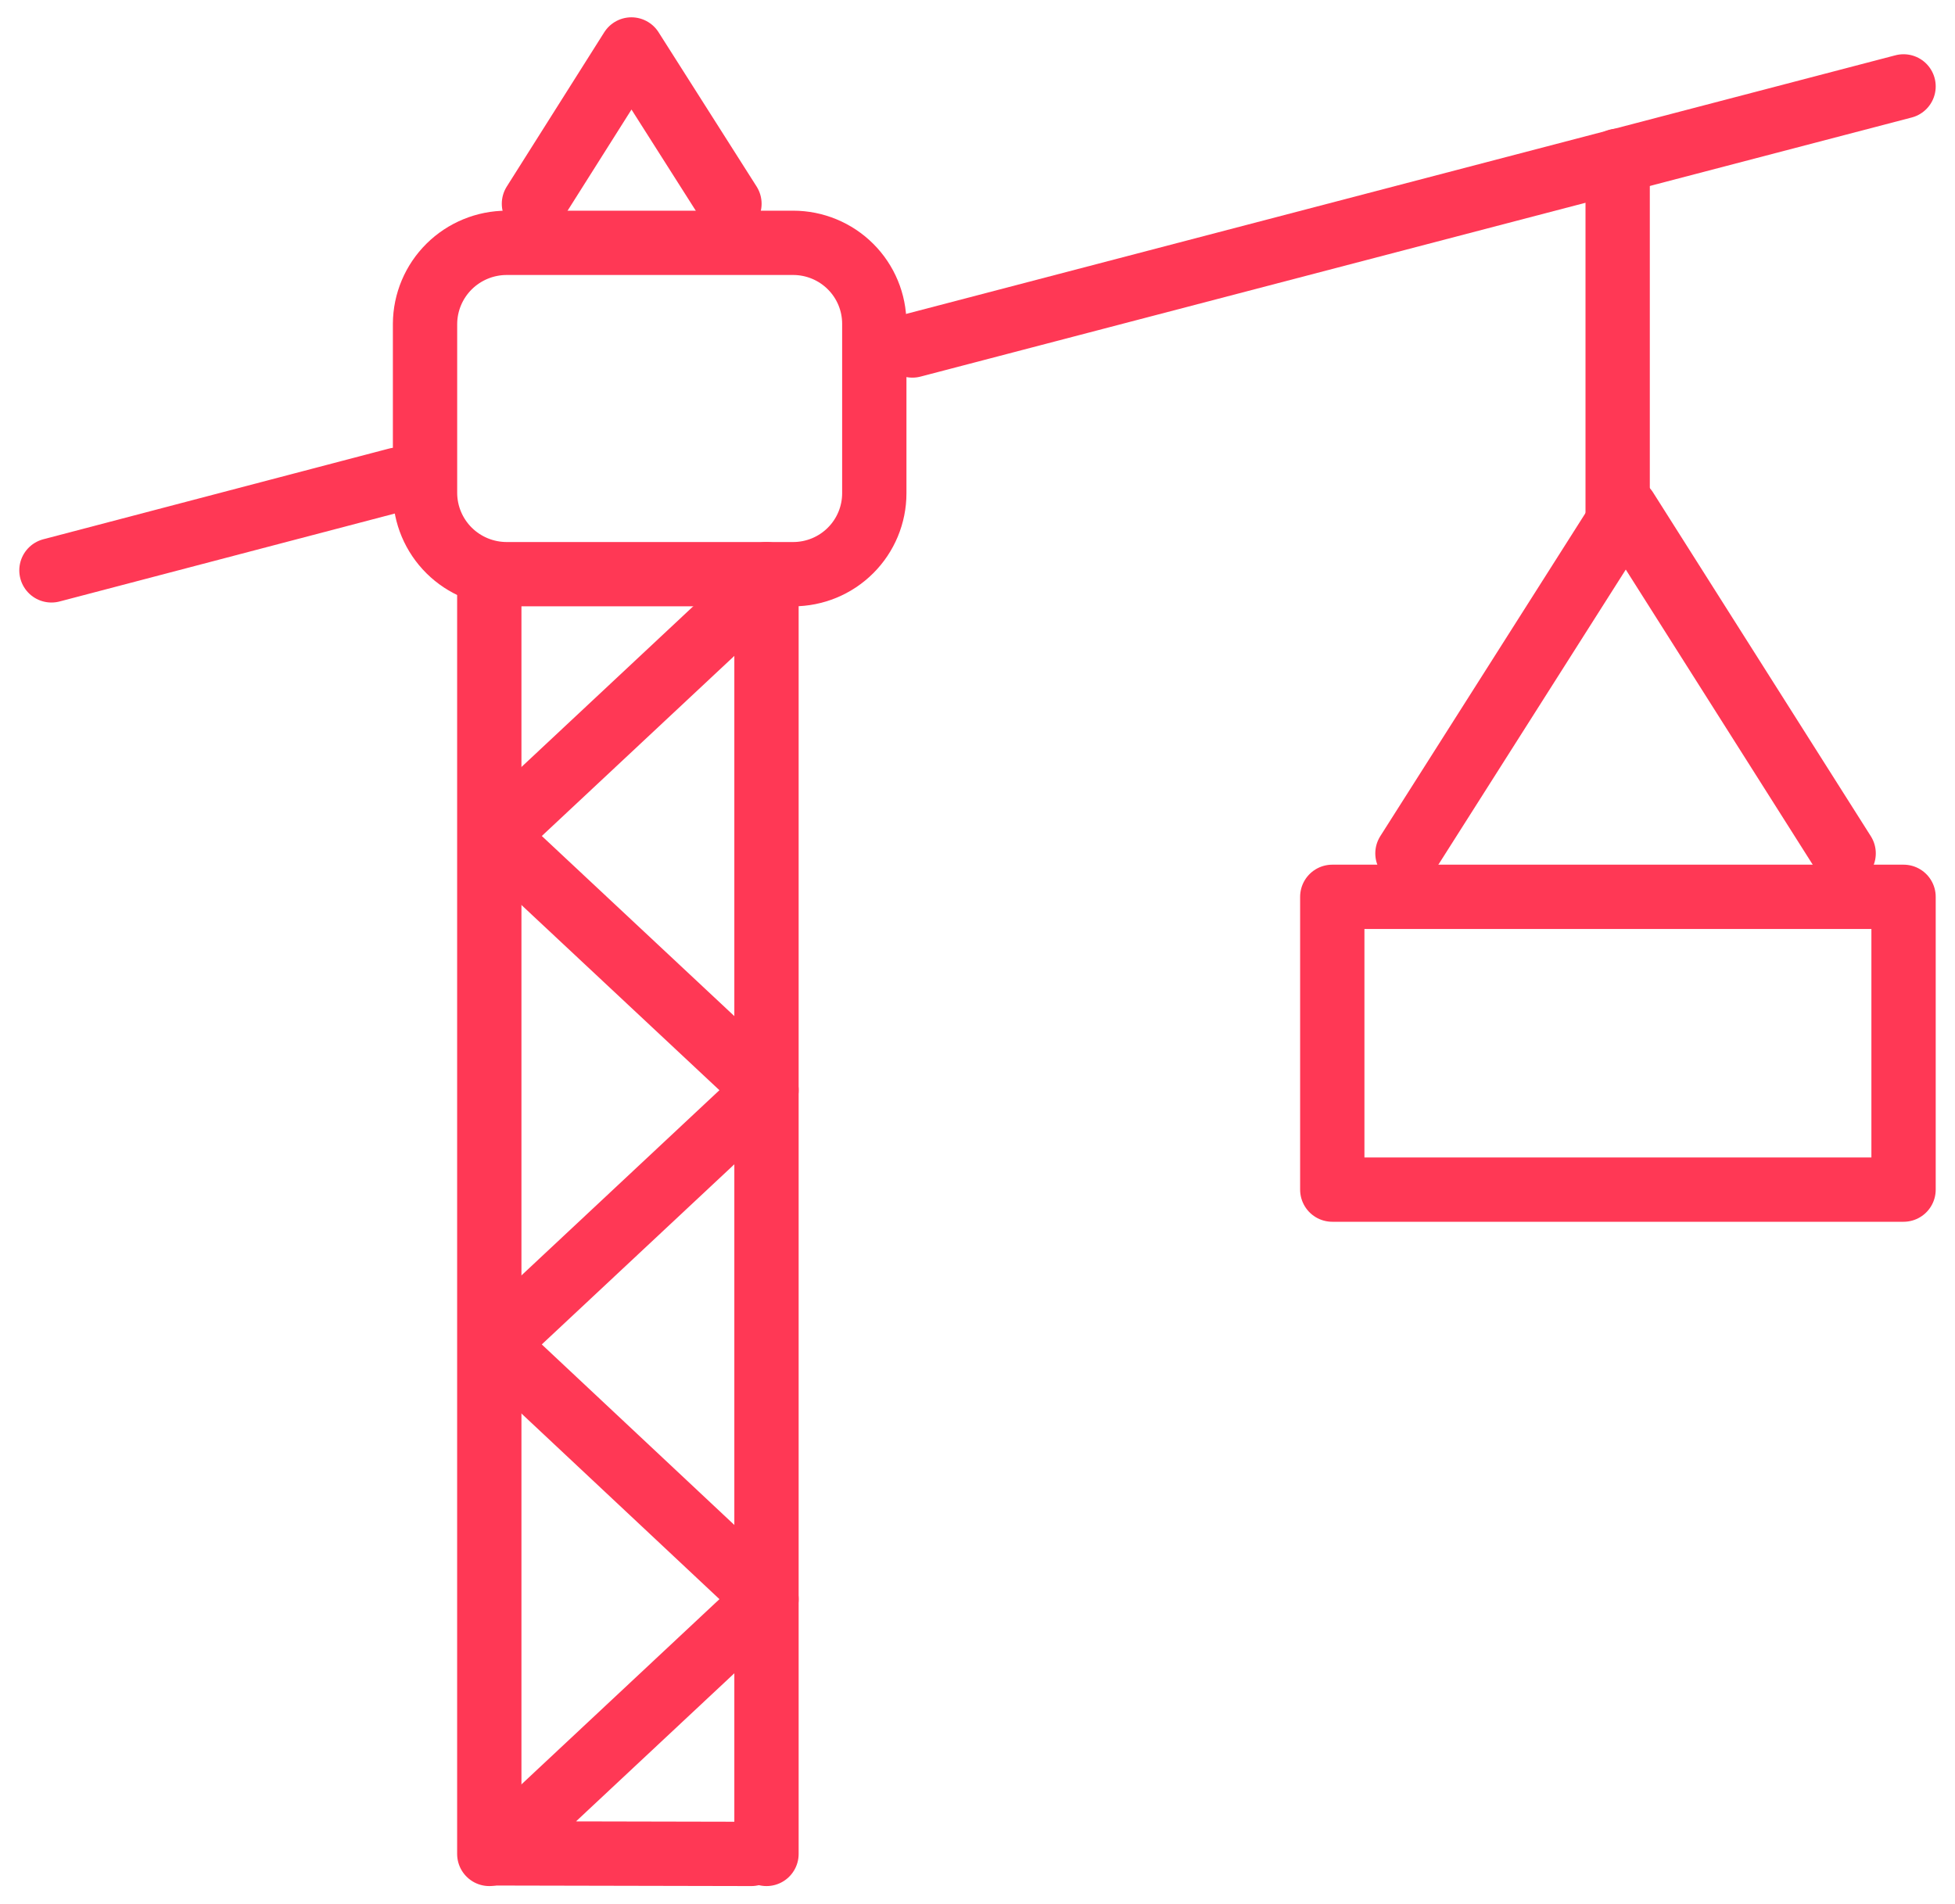
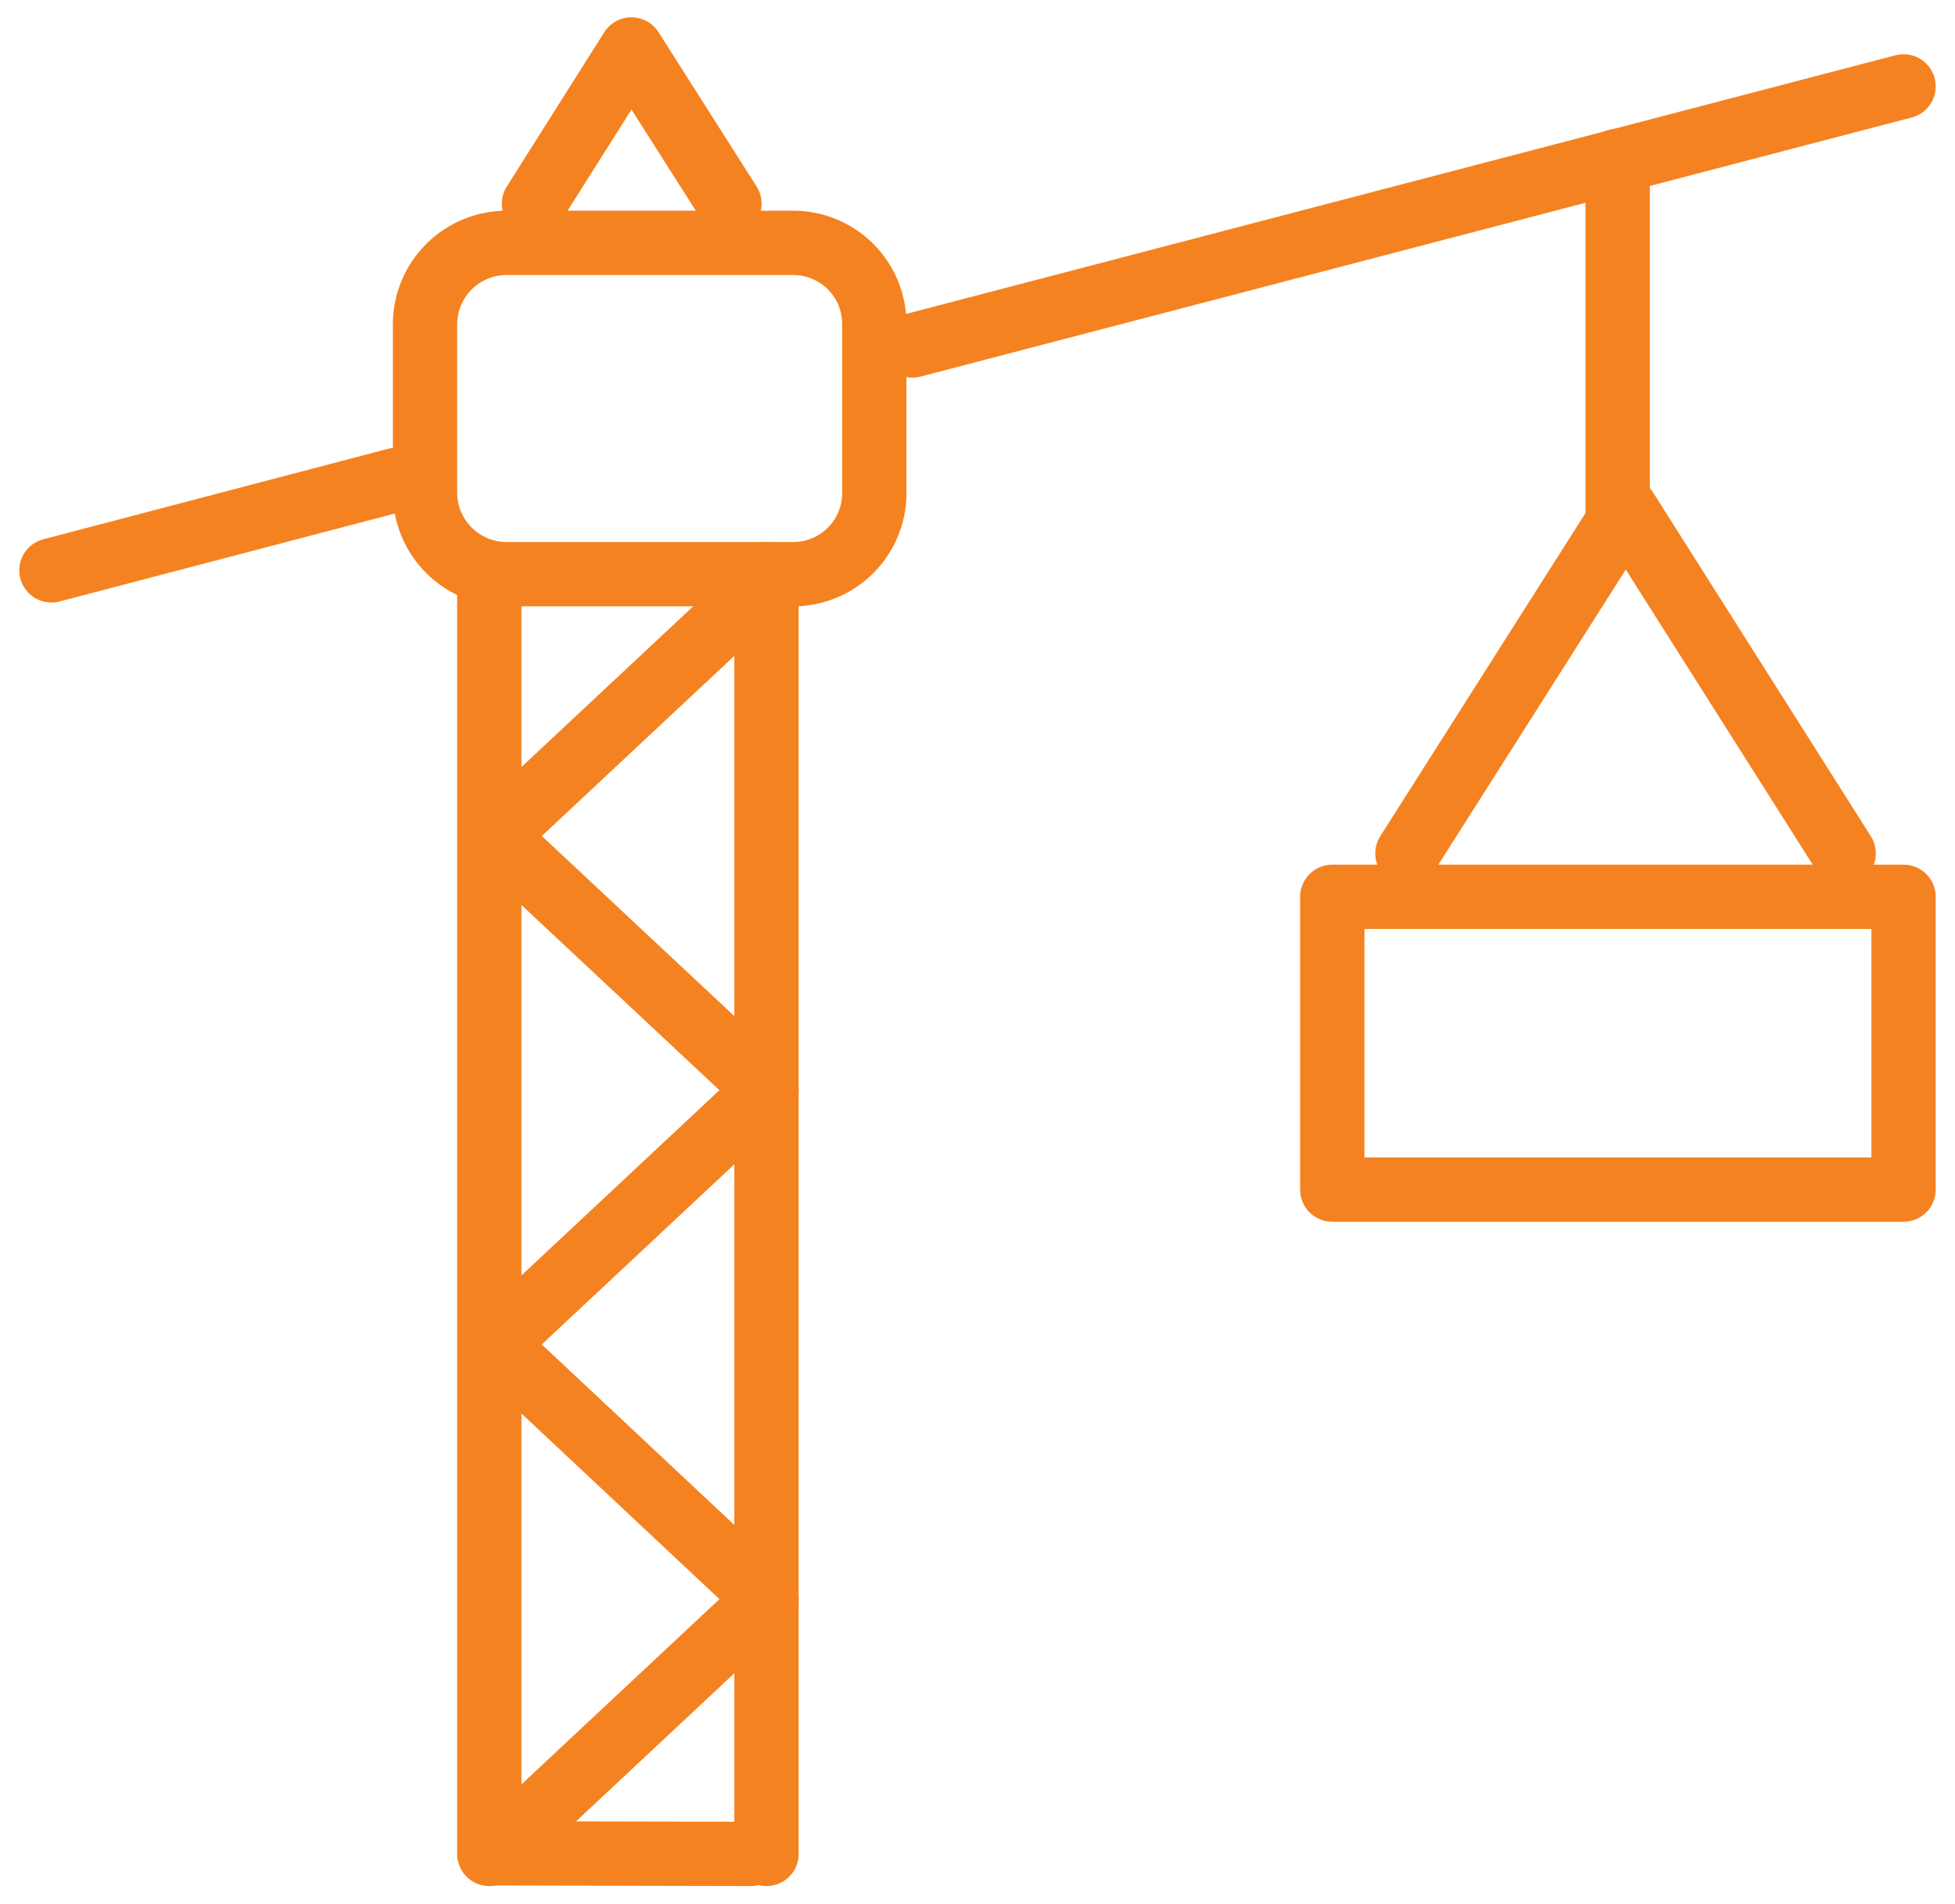
<svg xmlns="http://www.w3.org/2000/svg" width="76" height="74" viewBox="0 0 76 74" fill="none">
-   <path d="M19.021 72.077V22.323" stroke="#FF3855" stroke-width="2.5" stroke-linecap="round" stroke-linejoin="round" />
-   <path d="M29.797 72.077V22.323" stroke="#FF3855" stroke-width="2.5" stroke-linecap="round" stroke-linejoin="round" />
-   <path d="M29.204 72.077L19.233 72.056L29.797 62.173L19.233 52.268L29.797 42.385L19.233 32.502L29.797 22.619" stroke="#FF3855" stroke-width="2.5" stroke-linecap="round" stroke-linejoin="round" />
-   <path d="M2 22.175L15.443 18.648" stroke="#FF3855" stroke-width="2.5" stroke-linecap="round" stroke-linejoin="round" />
-   <path d="M35.47 13.432L74 3.359" stroke="#FF3855" stroke-width="2.5" stroke-linecap="round" stroke-linejoin="round" />
-   <path d="M62.886 6.252V20.739" stroke="#FF3855" stroke-width="2.5" stroke-linecap="round" stroke-linejoin="round" />
-   <path d="M19.698 9.441H30.834C31.67 9.441 32.473 9.773 33.064 10.363C33.656 10.953 33.988 11.753 33.988 12.588V19.177C33.988 20.011 33.656 20.811 33.064 21.401C32.473 21.992 31.67 22.323 30.834 22.323H19.698C18.86 22.323 18.055 21.992 17.46 21.403C16.865 20.813 16.528 20.013 16.523 19.177V12.588C16.528 11.751 16.865 10.951 17.46 10.361C18.055 9.772 18.86 9.441 19.698 9.441V9.441Z" stroke="#FF3855" stroke-width="2.5" stroke-linecap="round" stroke-linejoin="round" />
-   <path d="M54.714 33.178L63.203 19.81L71.671 33.178" stroke="#FF3855" stroke-width="2.5" stroke-linecap="round" stroke-linejoin="round" />
-   <path d="M51.792 34.867H74V46.25H51.792V34.867Z" stroke="#FF3855" stroke-width="2.5" stroke-linecap="round" stroke-linejoin="round" />
-   <path d="M20.757 7.921L24.546 1.923L28.357 7.921" stroke="#FF3855" stroke-width="2.5" stroke-linecap="round" stroke-linejoin="round" />
+   <path d="M19.021 72.077V22.323" stroke="#F58220" stroke-width="2.5" stroke-linecap="round" stroke-linejoin="round" />
+   <path d="M29.797 72.077V22.323" stroke="#F58220" stroke-width="2.5" stroke-linecap="round" stroke-linejoin="round" />
+   <path d="M29.204 72.077L19.233 72.056L29.797 62.173L19.233 52.268L29.797 42.385L19.233 32.502L29.797 22.619" stroke="#F58220" stroke-width="2.5" stroke-linecap="round" stroke-linejoin="round" />
+   <path d="M2 22.175L15.443 18.648" stroke="#F58220" stroke-width="2.5" stroke-linecap="round" stroke-linejoin="round" />
+   <path d="M35.47 13.432L74 3.359" stroke="#F58220" stroke-width="2.5" stroke-linecap="round" stroke-linejoin="round" />
+   <path d="M62.886 6.252V20.739" stroke="#F58220" stroke-width="2.5" stroke-linecap="round" stroke-linejoin="round" />
+   <path d="M19.698 9.441H30.834C31.67 9.441 32.473 9.773 33.064 10.363C33.656 10.953 33.988 11.753 33.988 12.588V19.177C33.988 20.011 33.656 20.811 33.064 21.401C32.473 21.992 31.67 22.323 30.834 22.323H19.698C18.86 22.323 18.055 21.992 17.46 21.403C16.865 20.813 16.528 20.013 16.523 19.177V12.588C16.528 11.751 16.865 10.951 17.46 10.361C18.055 9.772 18.86 9.441 19.698 9.441V9.441Z" stroke="#F58220" stroke-width="2.5" stroke-linecap="round" stroke-linejoin="round" />
+   <path d="M54.714 33.178L63.203 19.81L71.671 33.178" stroke="#F58220" stroke-width="2.5" stroke-linecap="round" stroke-linejoin="round" />
+   <path d="M51.792 34.867H74V46.25H51.792V34.867Z" stroke="#F58220" stroke-width="2.5" stroke-linecap="round" stroke-linejoin="round" />
+   <path d="M20.757 7.921L24.546 1.923L28.357 7.921" stroke="#F58220" stroke-width="2.5" stroke-linecap="round" stroke-linejoin="round" />
</svg>
